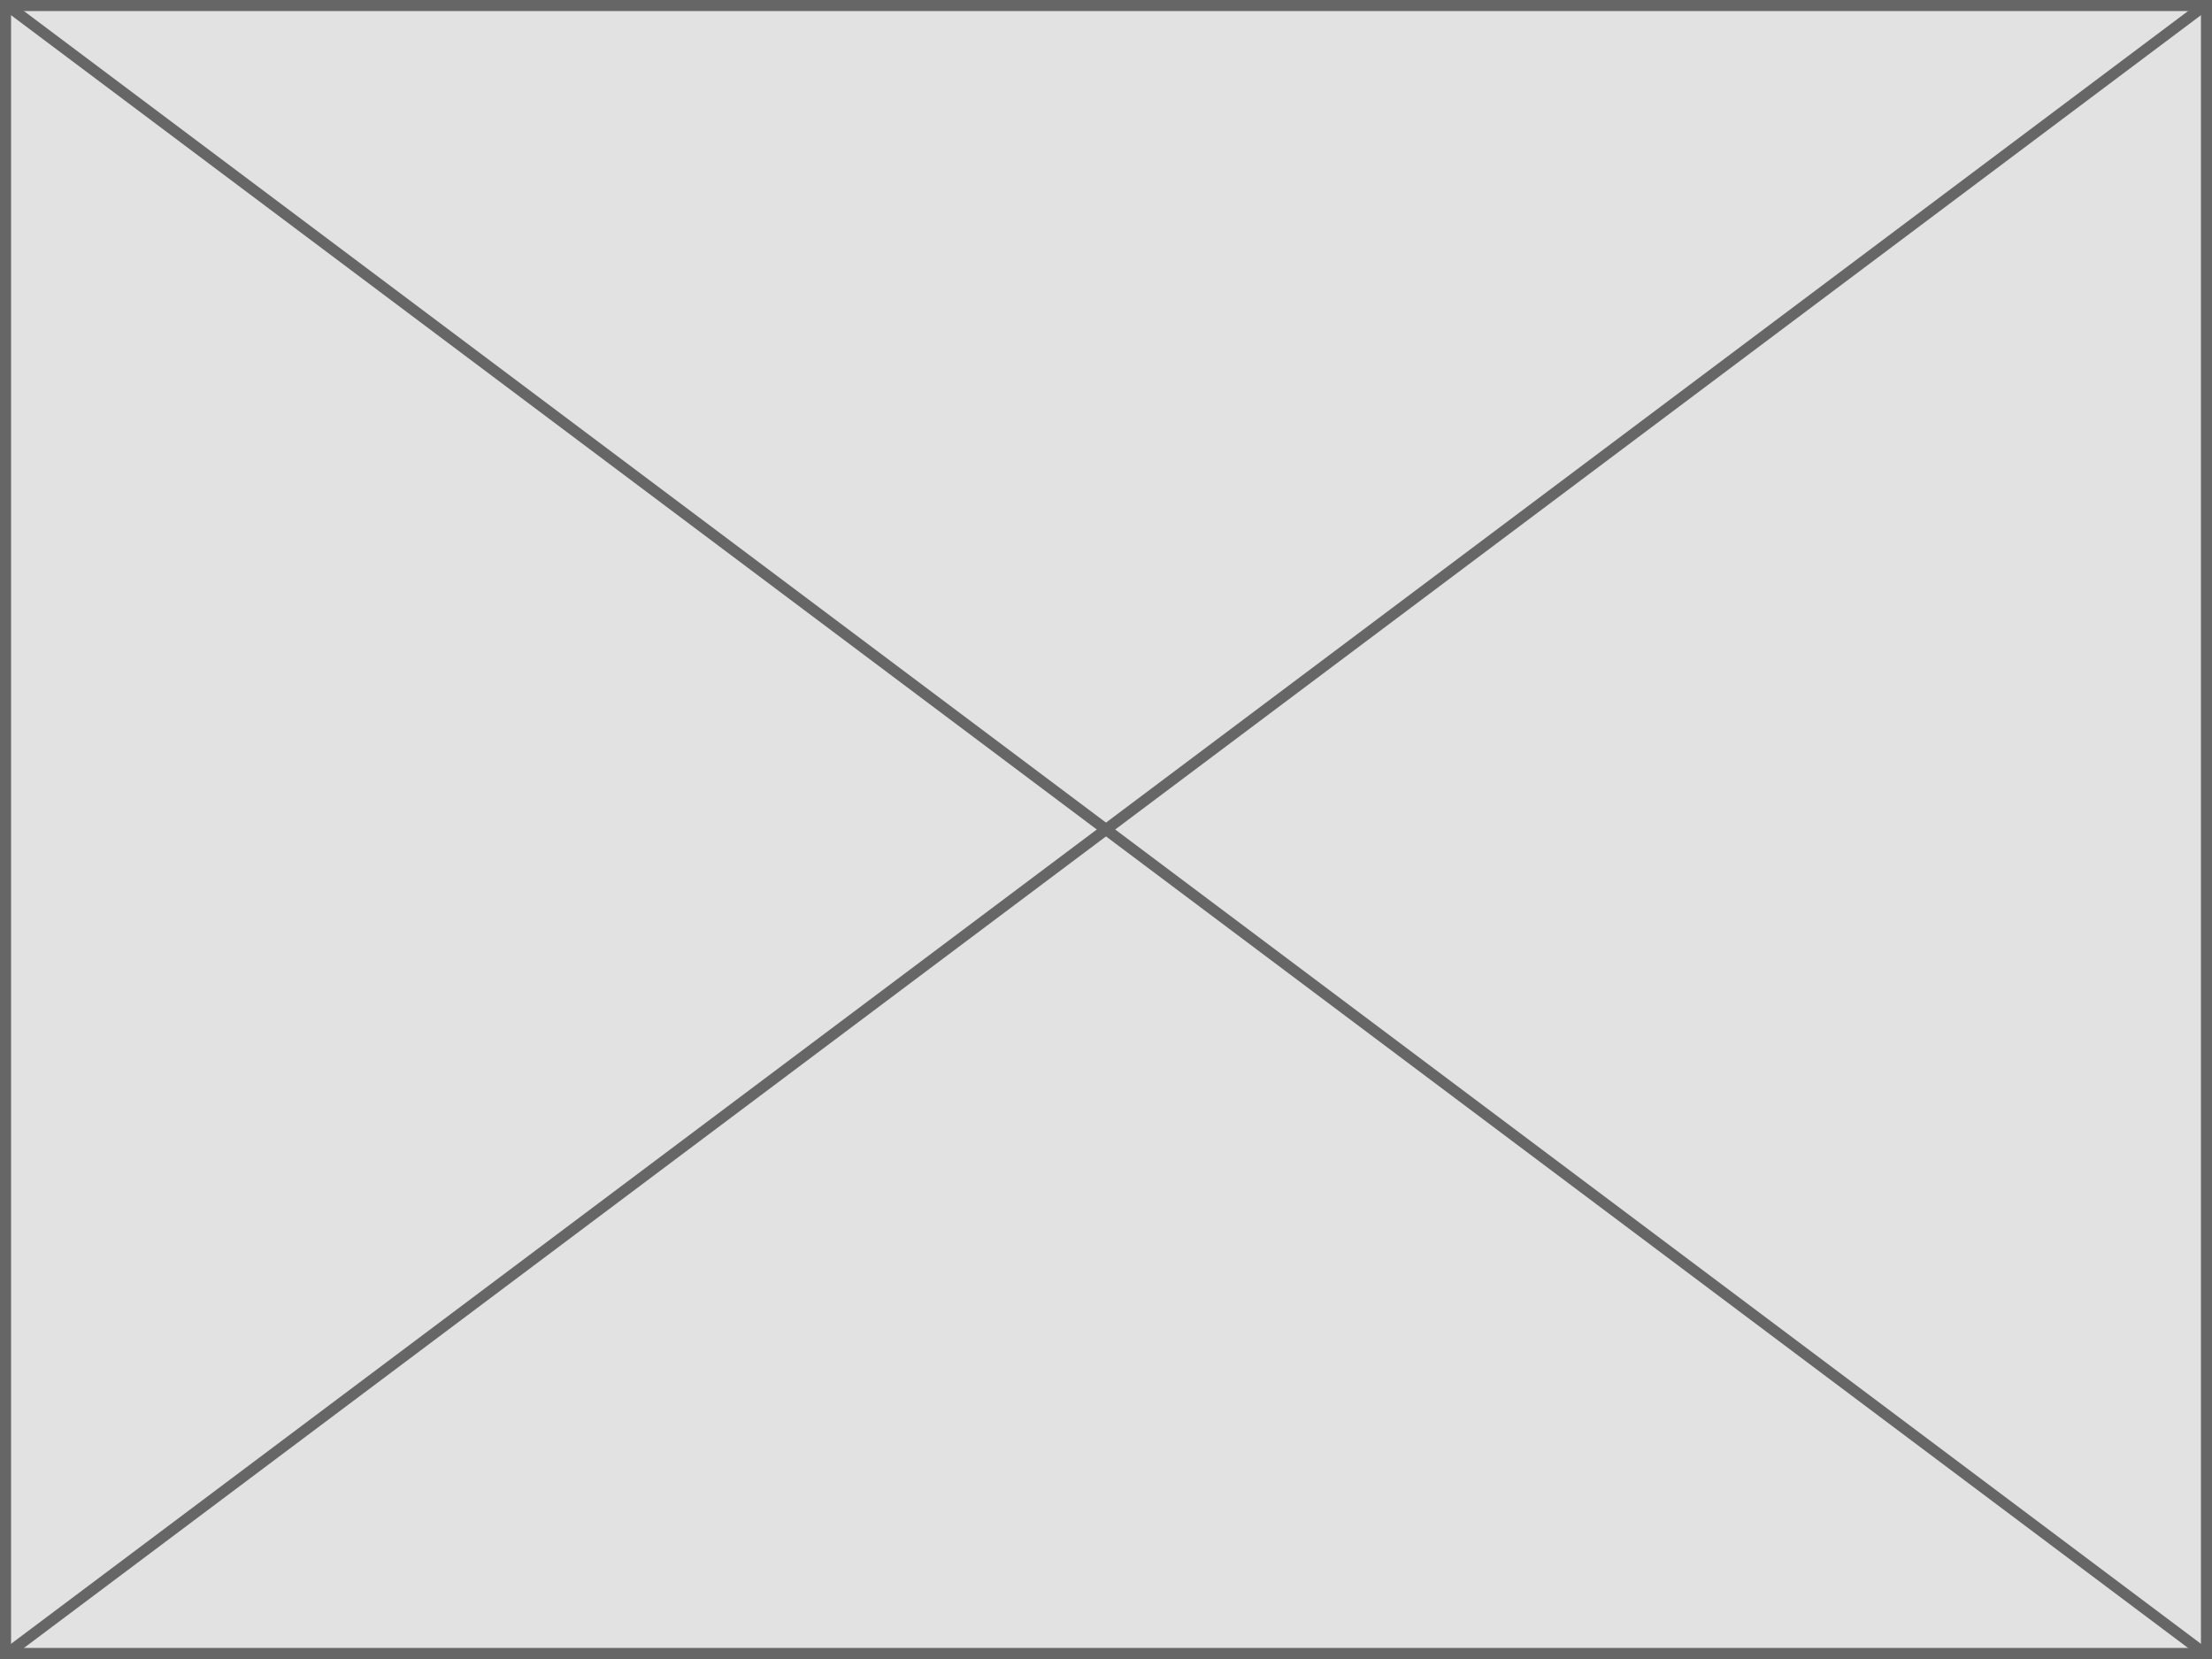
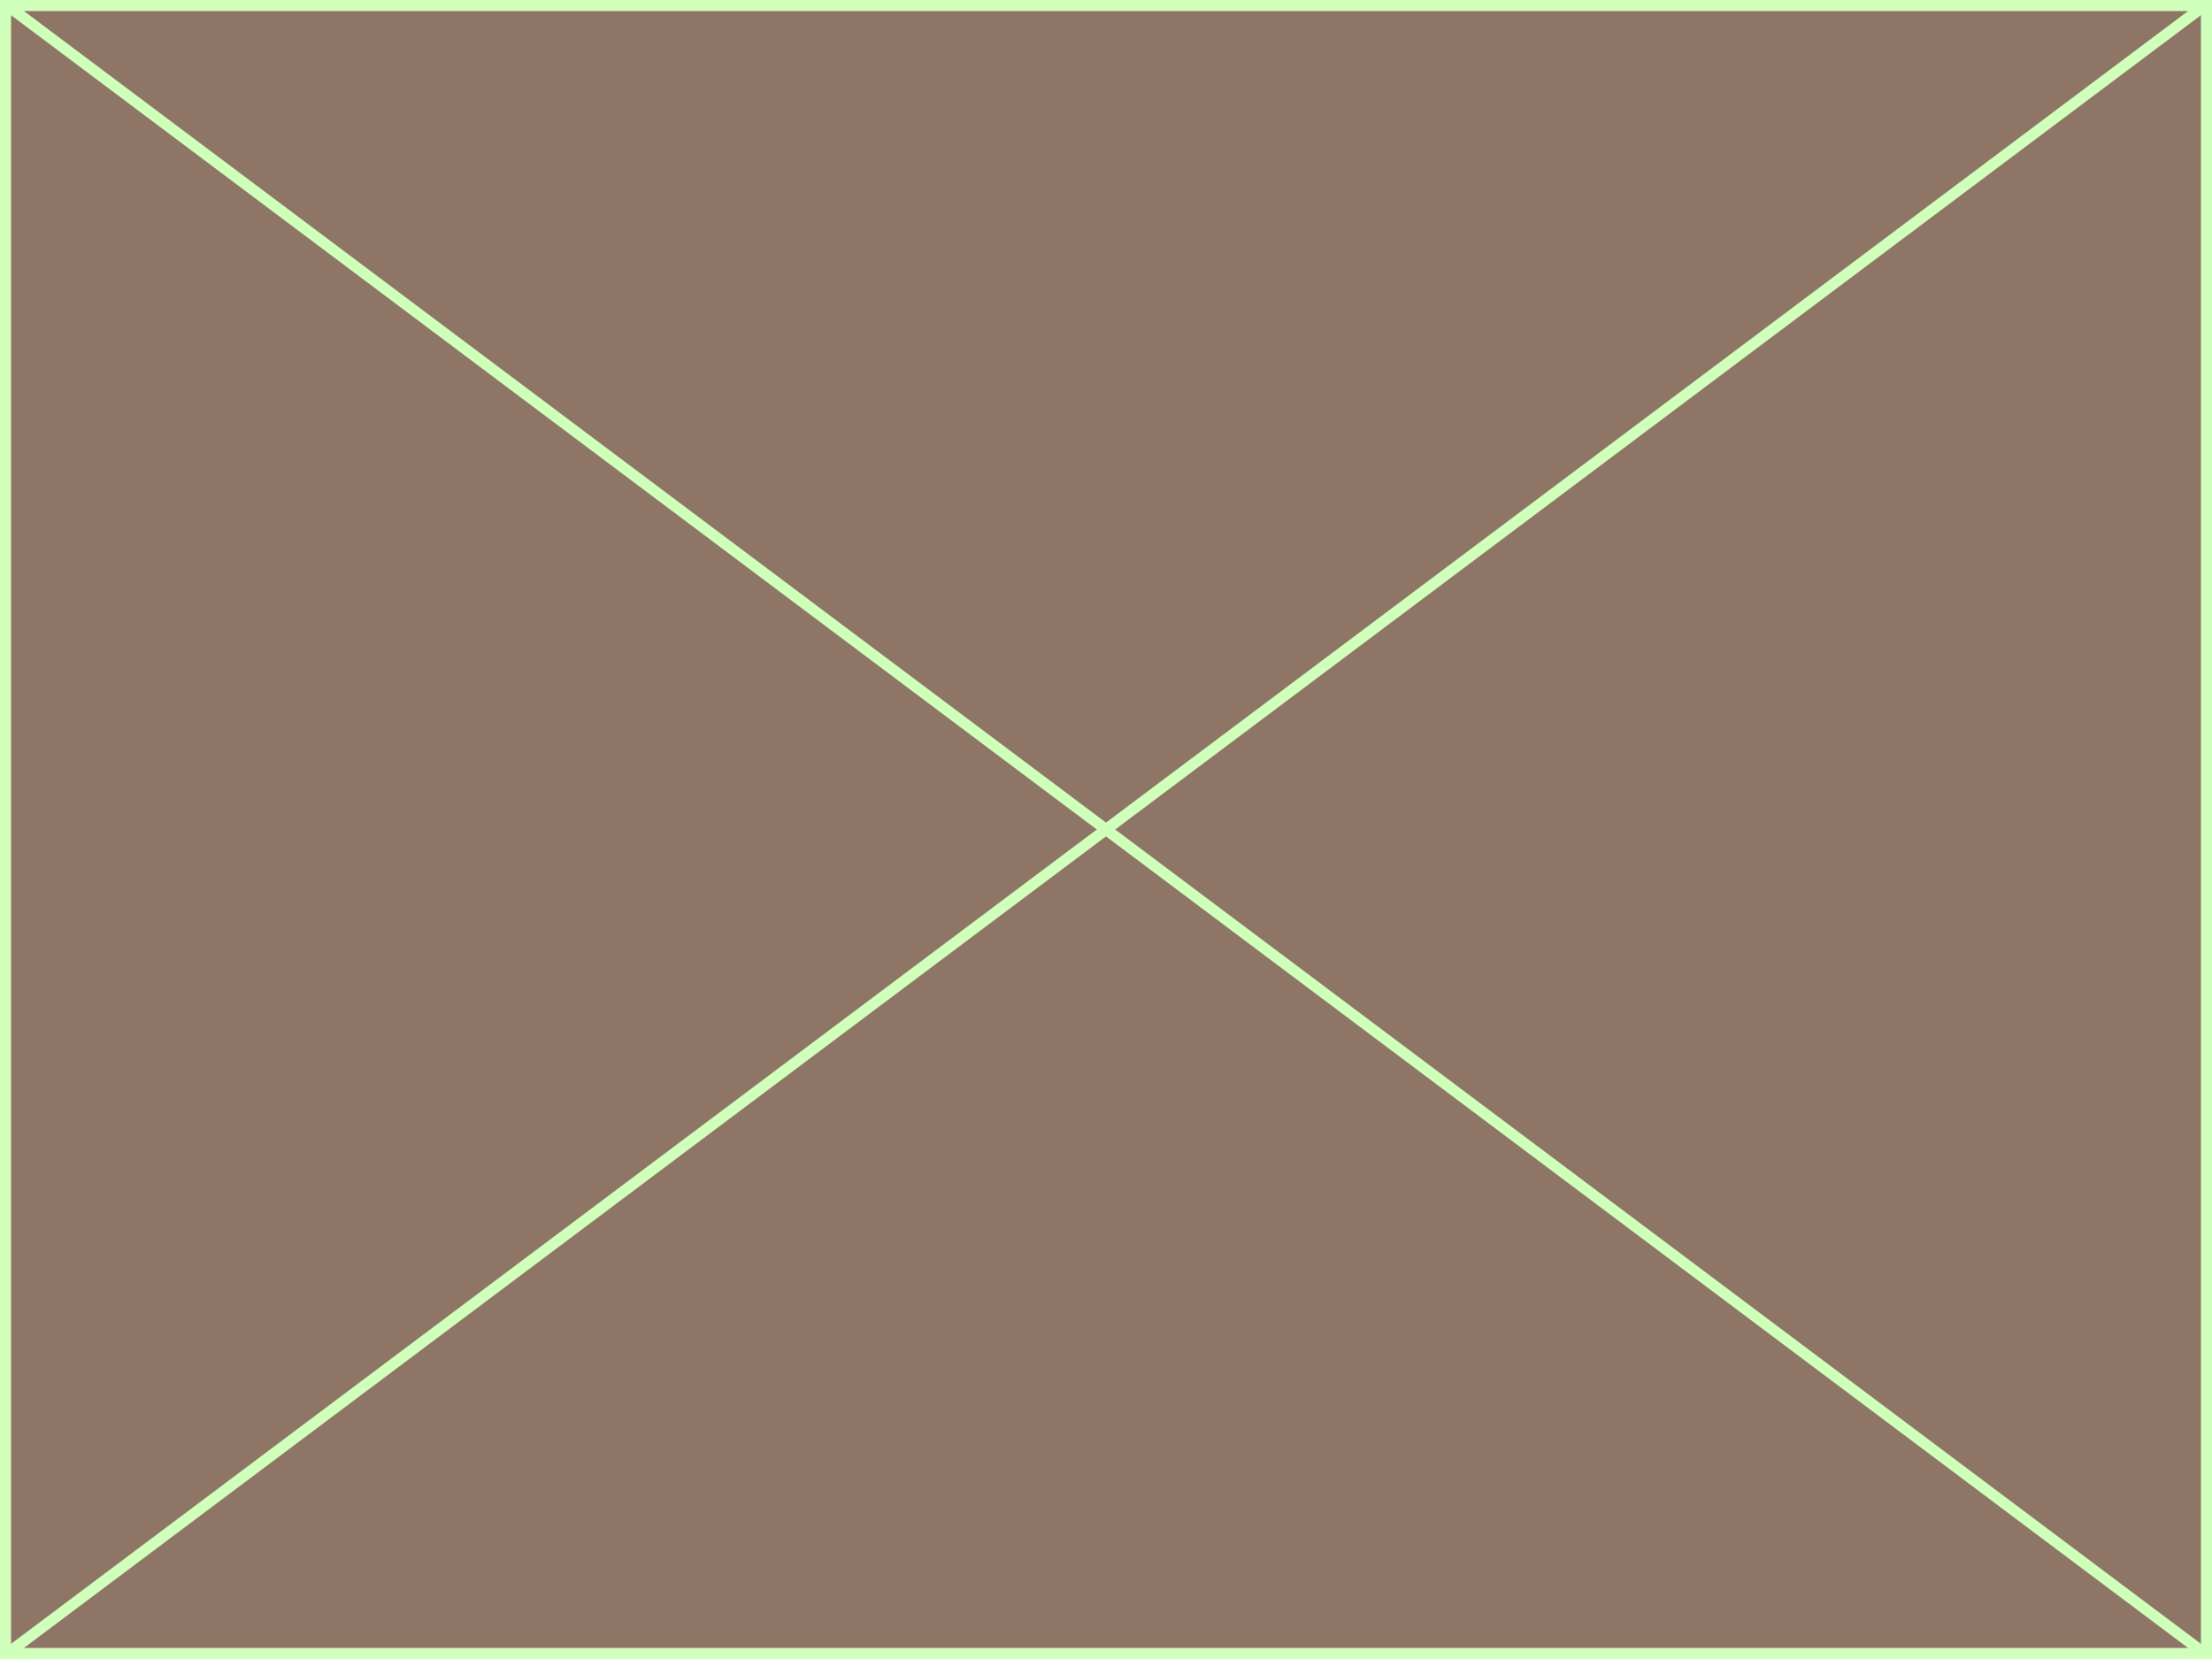
- <svg xmlns="http://www.w3.org/2000/svg" width="800" height="600" viewBox="0 0 800 600">
-   <rect x="2" y="2" width="796" height="596" fill="#e2e2e2" />
-   <path d="M796,4V596H4V4H796m4-4H0V600H800V0h0Z" fill="#666" />
-   <line x2="800" y2="600" fill="none" stroke="#666" stroke-miterlimit="10" stroke-width="4" />
-   <line x1="800" y2="600" fill="none" stroke="#666" stroke-miterlimit="10" stroke-width="4" />
+ <svg xmlns="http://www.w3.org/2000/svg" version="1.1" id="Layer_1" x="0px" y="0px" viewBox="0 0 800 600" style="enable-background:new 0 0 800 600;" xml:space="preserve">
+   <style type="text/css">
+ 	.st0{fill:#8E7565;}
+ 	.st1{fill:#CFFFBA;}
+ 	.st2{fill:none;stroke:#CFFFBA;stroke-width:4;stroke-miterlimit:10;}
+ </style>
+   <rect x="2" y="2" class="st0" width="796" height="596" />
+   <path class="st1" d="M796,4v592H4V4H796 M800,0H0v600h800V0L800,0z" />
+   <line class="st2" x1="0" y1="0" x2="800" y2="600" />
+   <line class="st2" x1="800" y1="0" x2="0" y2="600" />
</svg>
